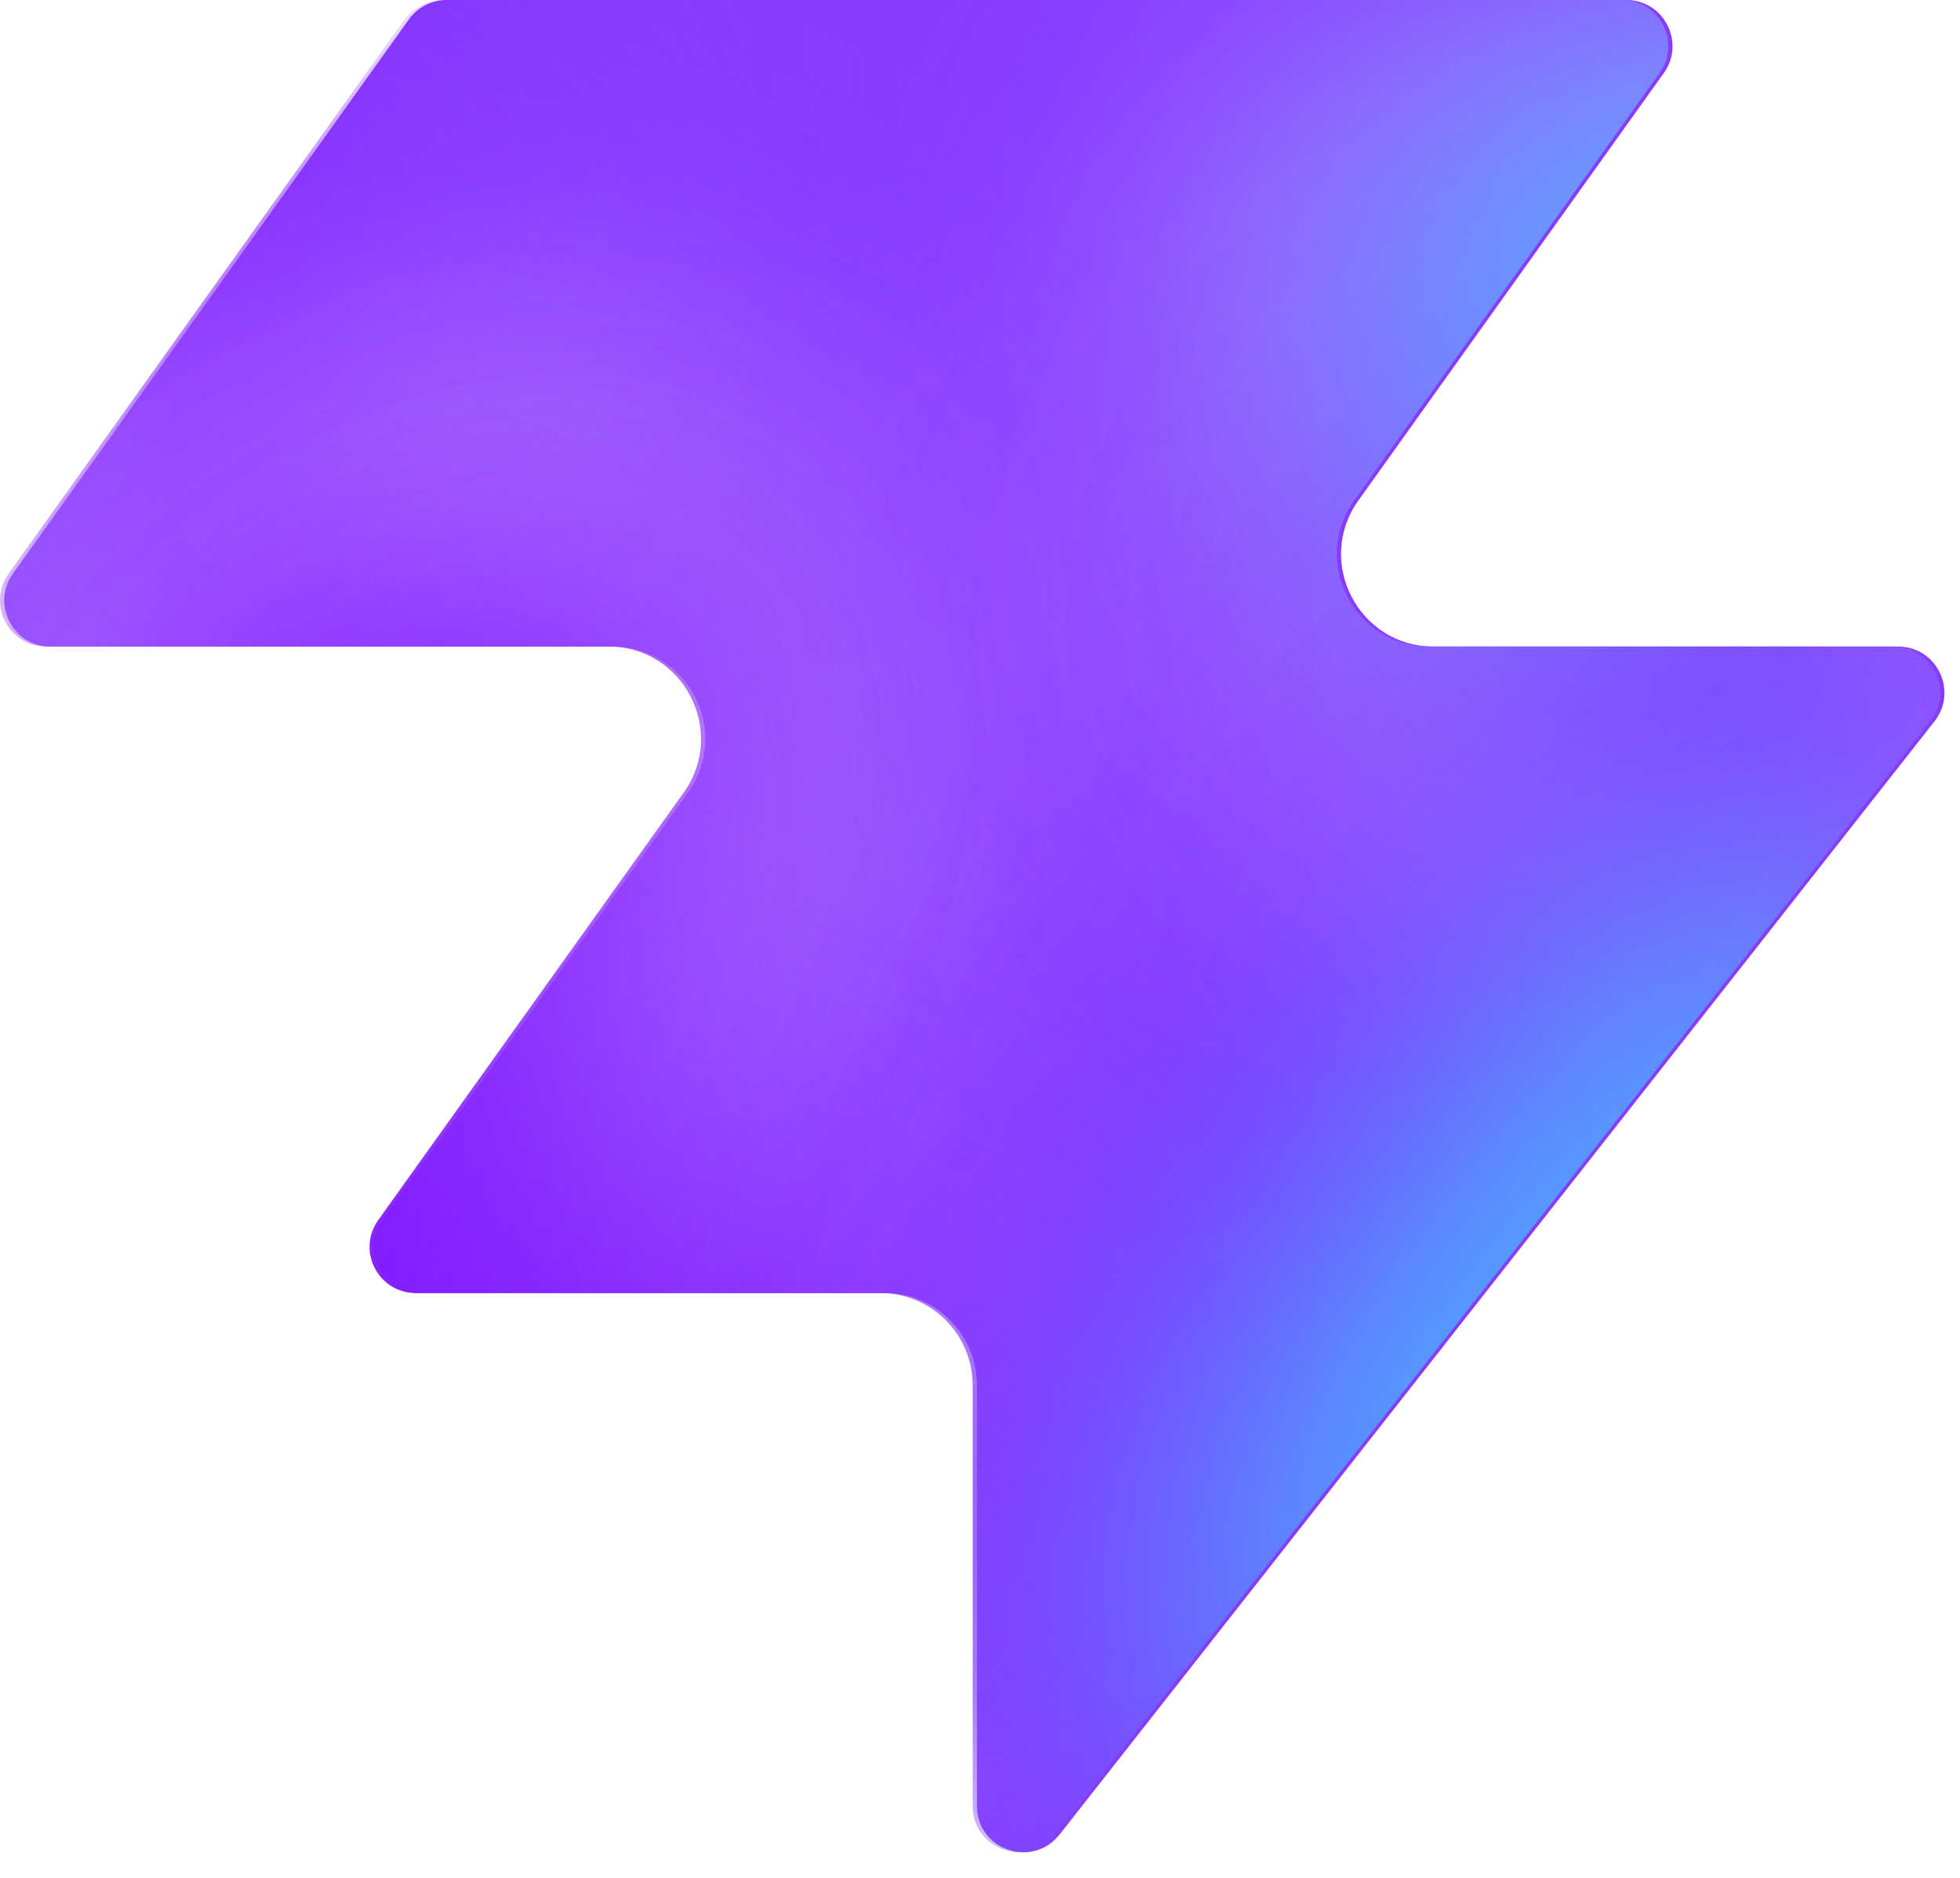
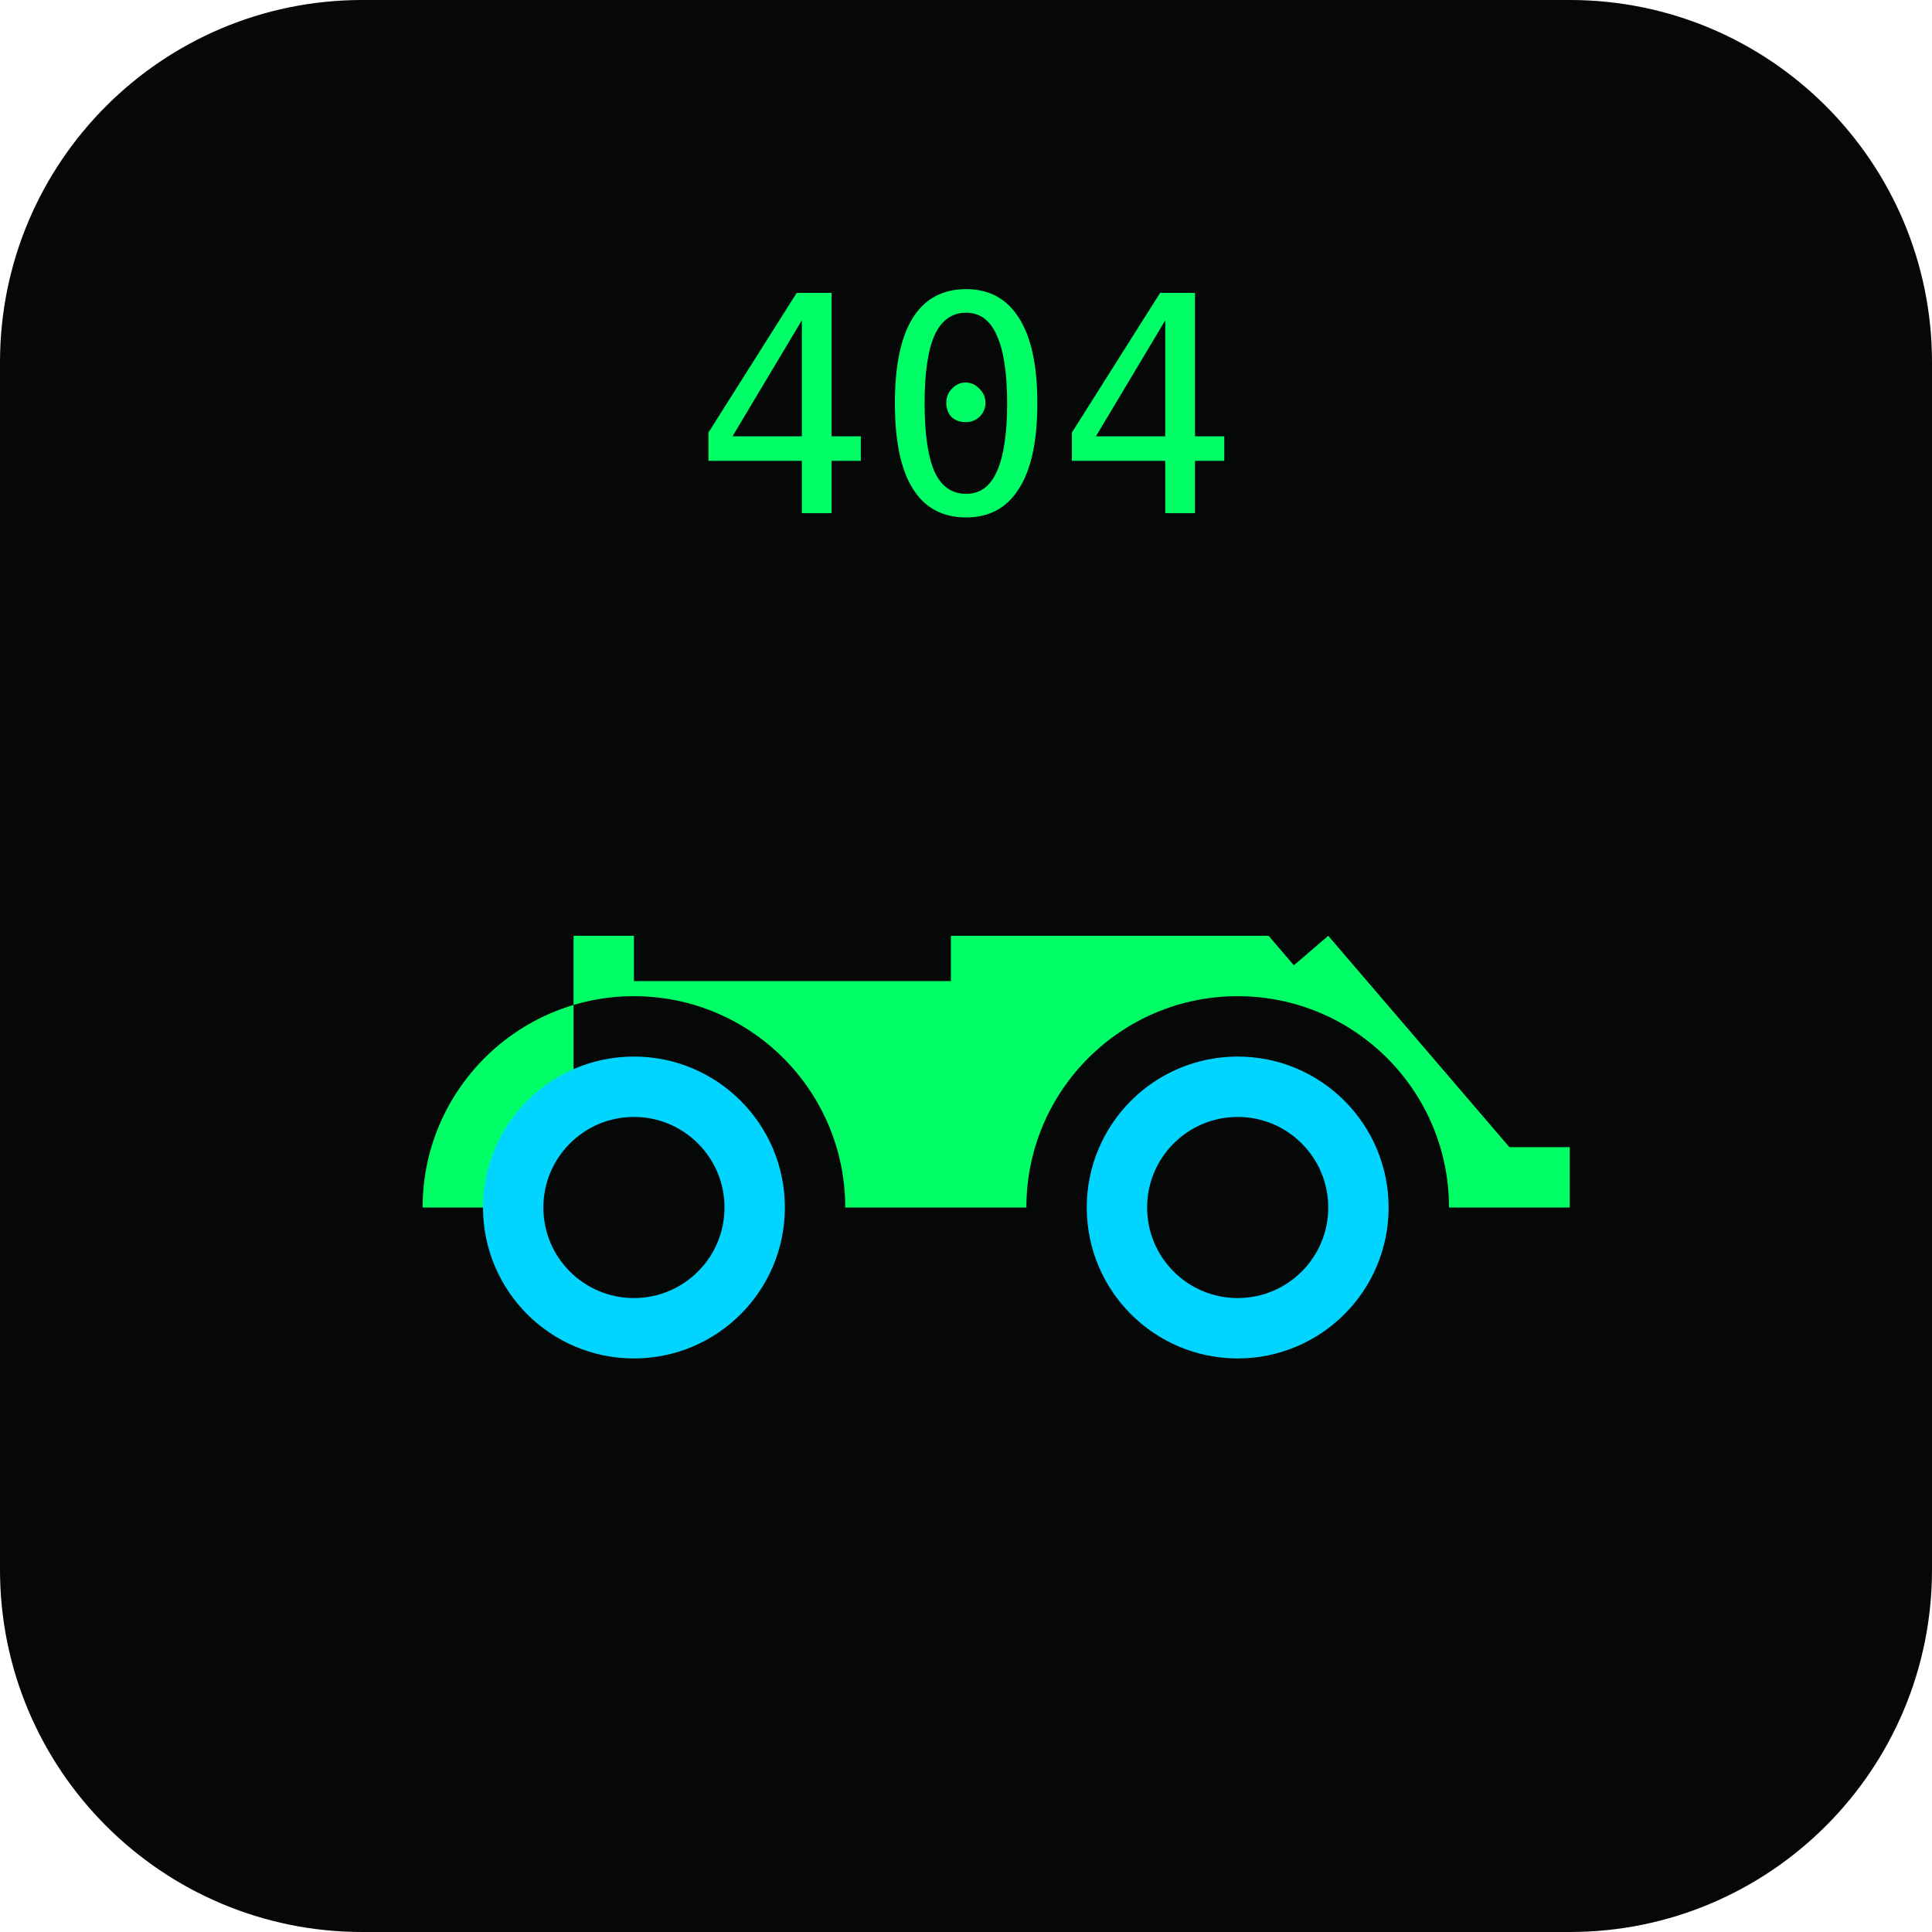
- <svg xmlns="http://www.w3.org/2000/svg" width="48" height="46" fill="none" viewBox="0 0 48 46">
-   <path fill="#863bff" d="M25.946 44.938c-.664.845-2.021.375-2.021-.698V33.937a2.26 2.26 0 0 0-2.262-2.262H10.287c-.92 0-1.456-1.04-.92-1.788l7.48-10.471c1.07-1.497 0-3.578-1.842-3.578H1.237c-.92 0-1.456-1.04-.92-1.788L10.013.474c.214-.297.556-.474.92-.474h28.894c.92 0 1.456 1.04.92 1.788l-7.48 10.471c-1.07 1.498 0 3.579 1.842 3.579h11.377c.943 0 1.473 1.088.89 1.83L25.947 44.94z" style="fill:#863bff;fill:color(display-p3 .525 .23 1);fill-opacity:1" />
-   <mask id="a" width="48" height="46" x="0" y="0" maskUnits="userSpaceOnUse" style="mask-type:alpha">
-     <path fill="#000" d="M25.842 44.938c-.664.844-2.021.375-2.021-.698V33.937a2.26 2.26 0 0 0-2.262-2.262H10.183c-.92 0-1.456-1.04-.92-1.788l7.48-10.471c1.07-1.498 0-3.579-1.842-3.579H1.133c-.92 0-1.456-1.04-.92-1.787L9.91.473c.214-.297.556-.474.92-.474h28.894c.92 0 1.456 1.04.92 1.788l-7.48 10.471c-1.07 1.498 0 3.578 1.842 3.578h11.377c.943 0 1.473 1.088.89 1.832L25.843 44.94z" style="fill:#000;fill-opacity:1" />
-   </mask>
-   <g mask="url(#a)">
-     <g filter="url(#b)">
-       <ellipse cx="5.508" cy="14.704" fill="#ede6ff" rx="5.508" ry="14.704" style="fill:#ede6ff;fill:color(display-p3 .927 .903 1);fill-opacity:1" transform="matrix(.00324 1 1 -.00324 -4.47 31.516)" />
-     </g>
-     <g filter="url(#c)">
-       <ellipse cx="10.399" cy="29.851" fill="#ede6ff" rx="10.399" ry="29.851" style="fill:#ede6ff;fill:color(display-p3 .927 .903 1);fill-opacity:1" transform="matrix(.00324 1 1 -.00324 -39.328 7.883)" />
-     </g>
-     <g filter="url(#d)">
-       <ellipse cx="5.508" cy="30.487" fill="#7e14ff" rx="5.508" ry="30.487" style="fill:#7e14ff;fill:color(display-p3 .492 .077 1);fill-opacity:1" transform="rotate(89.814 -25.913 -14.639)scale(1 -1)" />
-     </g>
-     <g filter="url(#e)">
-       <ellipse cx="5.508" cy="30.599" fill="#7e14ff" rx="5.508" ry="30.599" style="fill:#7e14ff;fill:color(display-p3 .492 .077 1);fill-opacity:1" transform="rotate(89.814 -32.644 -3.334)scale(1 -1)" />
-     </g>
-     <g filter="url(#f)">
-       <ellipse cx="5.508" cy="30.599" fill="#7e14ff" rx="5.508" ry="30.599" style="fill:#7e14ff;fill:color(display-p3 .492 .077 1);fill-opacity:1" transform="matrix(.00324 1 1 -.00324 -34.34 30.47)" />
-     </g>
-     <g filter="url(#g)">
-       <ellipse cx="14.072" cy="22.078" fill="#ede6ff" rx="14.072" ry="22.078" style="fill:#ede6ff;fill:color(display-p3 .927 .903 1);fill-opacity:1" transform="rotate(93.35 24.506 48.493)scale(-1 1)" />
-     </g>
-     <g filter="url(#h)">
-       <ellipse cx="3.47" cy="21.501" fill="#7e14ff" rx="3.47" ry="21.501" style="fill:#7e14ff;fill:color(display-p3 .492 .077 1);fill-opacity:1" transform="rotate(89.009 28.708 47.59)scale(-1 1)" />
-     </g>
-     <g filter="url(#i)">
-       <ellipse cx="3.47" cy="21.501" fill="#7e14ff" rx="3.47" ry="21.501" style="fill:#7e14ff;fill:color(display-p3 .492 .077 1);fill-opacity:1" transform="rotate(89.009 28.708 47.59)scale(-1 1)" />
-     </g>
-     <g filter="url(#j)">
-       <ellipse cx=".387" cy="8.972" fill="#7e14ff" rx="4.407" ry="29.108" style="fill:#7e14ff;fill:color(display-p3 .492 .077 1);fill-opacity:1" transform="rotate(39.51 .387 8.972)" />
-     </g>
-     <g filter="url(#k)">
-       <ellipse cx="47.523" cy="-6.092" fill="#7e14ff" rx="4.407" ry="29.108" style="fill:#7e14ff;fill:color(display-p3 .492 .077 1);fill-opacity:1" transform="rotate(37.892 47.523 -6.092)" />
-     </g>
-     <g filter="url(#l)">
-       <ellipse cx="41.412" cy="6.333" fill="#47bfff" rx="5.971" ry="9.665" style="fill:#47bfff;fill:color(display-p3 .28 .748 1);fill-opacity:1" transform="rotate(37.892 41.412 6.333)" />
-     </g>
-     <g filter="url(#m)">
-       <ellipse cx="-1.879" cy="38.332" fill="#7e14ff" rx="4.407" ry="29.108" style="fill:#7e14ff;fill:color(display-p3 .492 .077 1);fill-opacity:1" transform="rotate(37.892 -1.88 38.332)" />
-     </g>
-     <g filter="url(#n)">
-       <ellipse cx="-1.879" cy="38.332" fill="#7e14ff" rx="4.407" ry="29.108" style="fill:#7e14ff;fill:color(display-p3 .492 .077 1);fill-opacity:1" transform="rotate(37.892 -1.88 38.332)" />
-     </g>
-     <g filter="url(#o)">
-       <ellipse cx="35.651" cy="29.907" fill="#7e14ff" rx="4.407" ry="29.108" style="fill:#7e14ff;fill:color(display-p3 .492 .077 1);fill-opacity:1" transform="rotate(37.892 35.651 29.907)" />
-     </g>
-     <g filter="url(#p)">
-       <ellipse cx="38.418" cy="32.4" fill="#47bfff" rx="5.971" ry="15.297" style="fill:#47bfff;fill:color(display-p3 .28 .748 1);fill-opacity:1" transform="rotate(37.892 38.418 32.4)" />
-     </g>
-   </g>
-   <defs>
-     <filter id="b" width="60.045" height="41.654" x="-19.77" y="16.149" color-interpolation-filters="sRGB" filterUnits="userSpaceOnUse">
-       <feFlood flood-opacity="0" result="BackgroundImageFix" />
-       <feBlend in="SourceGraphic" in2="BackgroundImageFix" result="shape" />
-       <feGaussianBlur result="effect1_foregroundBlur_2002_17158" stdDeviation="7.659" />
-     </filter>
-     <filter id="c" width="90.34" height="51.437" x="-54.613" y="-7.533" color-interpolation-filters="sRGB" filterUnits="userSpaceOnUse">
-       <feFlood flood-opacity="0" result="BackgroundImageFix" />
-       <feBlend in="SourceGraphic" in2="BackgroundImageFix" result="shape" />
-       <feGaussianBlur result="effect1_foregroundBlur_2002_17158" stdDeviation="7.659" />
-     </filter>
-     <filter id="d" width="79.355" height="29.4" x="-49.64" y="2.03" color-interpolation-filters="sRGB" filterUnits="userSpaceOnUse">
-       <feFlood flood-opacity="0" result="BackgroundImageFix" />
-       <feBlend in="SourceGraphic" in2="BackgroundImageFix" result="shape" />
-       <feGaussianBlur result="effect1_foregroundBlur_2002_17158" stdDeviation="4.596" />
-     </filter>
-     <filter id="e" width="79.579" height="29.4" x="-45.045" y="20.029" color-interpolation-filters="sRGB" filterUnits="userSpaceOnUse">
-       <feFlood flood-opacity="0" result="BackgroundImageFix" />
-       <feBlend in="SourceGraphic" in2="BackgroundImageFix" result="shape" />
-       <feGaussianBlur result="effect1_foregroundBlur_2002_17158" stdDeviation="4.596" />
-     </filter>
-     <filter id="f" width="79.579" height="29.4" x="-43.513" y="21.178" color-interpolation-filters="sRGB" filterUnits="userSpaceOnUse">
-       <feFlood flood-opacity="0" result="BackgroundImageFix" />
-       <feBlend in="SourceGraphic" in2="BackgroundImageFix" result="shape" />
-       <feGaussianBlur result="effect1_foregroundBlur_2002_17158" stdDeviation="4.596" />
-     </filter>
-     <filter id="g" width="74.749" height="58.852" x="15.756" y="-17.901" color-interpolation-filters="sRGB" filterUnits="userSpaceOnUse">
-       <feFlood flood-opacity="0" result="BackgroundImageFix" />
-       <feBlend in="SourceGraphic" in2="BackgroundImageFix" result="shape" />
-       <feGaussianBlur result="effect1_foregroundBlur_2002_17158" stdDeviation="7.659" />
-     </filter>
-     <filter id="h" width="61.377" height="25.362" x="23.548" y="2.284" color-interpolation-filters="sRGB" filterUnits="userSpaceOnUse">
-       <feFlood flood-opacity="0" result="BackgroundImageFix" />
-       <feBlend in="SourceGraphic" in2="BackgroundImageFix" result="shape" />
-       <feGaussianBlur result="effect1_foregroundBlur_2002_17158" stdDeviation="4.596" />
-     </filter>
-     <filter id="i" width="61.377" height="25.362" x="23.548" y="2.284" color-interpolation-filters="sRGB" filterUnits="userSpaceOnUse">
-       <feFlood flood-opacity="0" result="BackgroundImageFix" />
-       <feBlend in="SourceGraphic" in2="BackgroundImageFix" result="shape" />
-       <feGaussianBlur result="effect1_foregroundBlur_2002_17158" stdDeviation="4.596" />
-     </filter>
-     <filter id="j" width="56.045" height="63.649" x="-27.636" y="-22.853" color-interpolation-filters="sRGB" filterUnits="userSpaceOnUse">
-       <feFlood flood-opacity="0" result="BackgroundImageFix" />
-       <feBlend in="SourceGraphic" in2="BackgroundImageFix" result="shape" />
-       <feGaussianBlur result="effect1_foregroundBlur_2002_17158" stdDeviation="4.596" />
-     </filter>
-     <filter id="k" width="54.814" height="64.646" x="20.116" y="-38.415" color-interpolation-filters="sRGB" filterUnits="userSpaceOnUse">
-       <feFlood flood-opacity="0" result="BackgroundImageFix" />
-       <feBlend in="SourceGraphic" in2="BackgroundImageFix" result="shape" />
-       <feGaussianBlur result="effect1_foregroundBlur_2002_17158" stdDeviation="4.596" />
-     </filter>
-     <filter id="l" width="33.541" height="35.313" x="24.641" y="-11.323" color-interpolation-filters="sRGB" filterUnits="userSpaceOnUse">
-       <feFlood flood-opacity="0" result="BackgroundImageFix" />
-       <feBlend in="SourceGraphic" in2="BackgroundImageFix" result="shape" />
-       <feGaussianBlur result="effect1_foregroundBlur_2002_17158" stdDeviation="4.596" />
-     </filter>
-     <filter id="m" width="54.814" height="64.646" x="-29.286" y="6.009" color-interpolation-filters="sRGB" filterUnits="userSpaceOnUse">
-       <feFlood flood-opacity="0" result="BackgroundImageFix" />
-       <feBlend in="SourceGraphic" in2="BackgroundImageFix" result="shape" />
-       <feGaussianBlur result="effect1_foregroundBlur_2002_17158" stdDeviation="4.596" />
-     </filter>
-     <filter id="n" width="54.814" height="64.646" x="-29.286" y="6.009" color-interpolation-filters="sRGB" filterUnits="userSpaceOnUse">
-       <feFlood flood-opacity="0" result="BackgroundImageFix" />
-       <feBlend in="SourceGraphic" in2="BackgroundImageFix" result="shape" />
-       <feGaussianBlur result="effect1_foregroundBlur_2002_17158" stdDeviation="4.596" />
-     </filter>
-     <filter id="o" width="54.814" height="64.646" x="8.244" y="-2.416" color-interpolation-filters="sRGB" filterUnits="userSpaceOnUse">
-       <feFlood flood-opacity="0" result="BackgroundImageFix" />
-       <feBlend in="SourceGraphic" in2="BackgroundImageFix" result="shape" />
-       <feGaussianBlur result="effect1_foregroundBlur_2002_17158" stdDeviation="4.596" />
-     </filter>
-     <filter id="p" width="39.409" height="43.623" x="18.713" y="10.588" color-interpolation-filters="sRGB" filterUnits="userSpaceOnUse">
-       <feFlood flood-opacity="0" result="BackgroundImageFix" />
-       <feBlend in="SourceGraphic" in2="BackgroundImageFix" result="shape" />
-       <feGaussianBlur result="effect1_foregroundBlur_2002_17158" stdDeviation="4.596" />
-     </filter>
-   </defs>
+ <svg xmlns="http://www.w3.org/2000/svg" viewBox="0 0 64 64">
+   <rect width="64" height="64" rx="12" fill="#050806" />
+   <path d="M12 40h7v-9h25l6 7h2v2h-4a7 7 0 0 0-14 0H28a7 7 0 0 0-14 0h-2z" fill="#00ff66" />
+   <path d="M21 31h9v-7h8l6 7" fill="none" stroke="#050806" stroke-width="3" />
+   <circle cx="21" cy="40" r="4" fill="#050806" stroke="#00d4ff" stroke-width="2" />
+   <circle cx="41" cy="40" r="4" fill="#050806" stroke="#00d4ff" stroke-width="2" />
+   <text x="32" y="17" text-anchor="middle" font-family="monospace" font-size="10" fill="#00ff66">404</text>
</svg>
